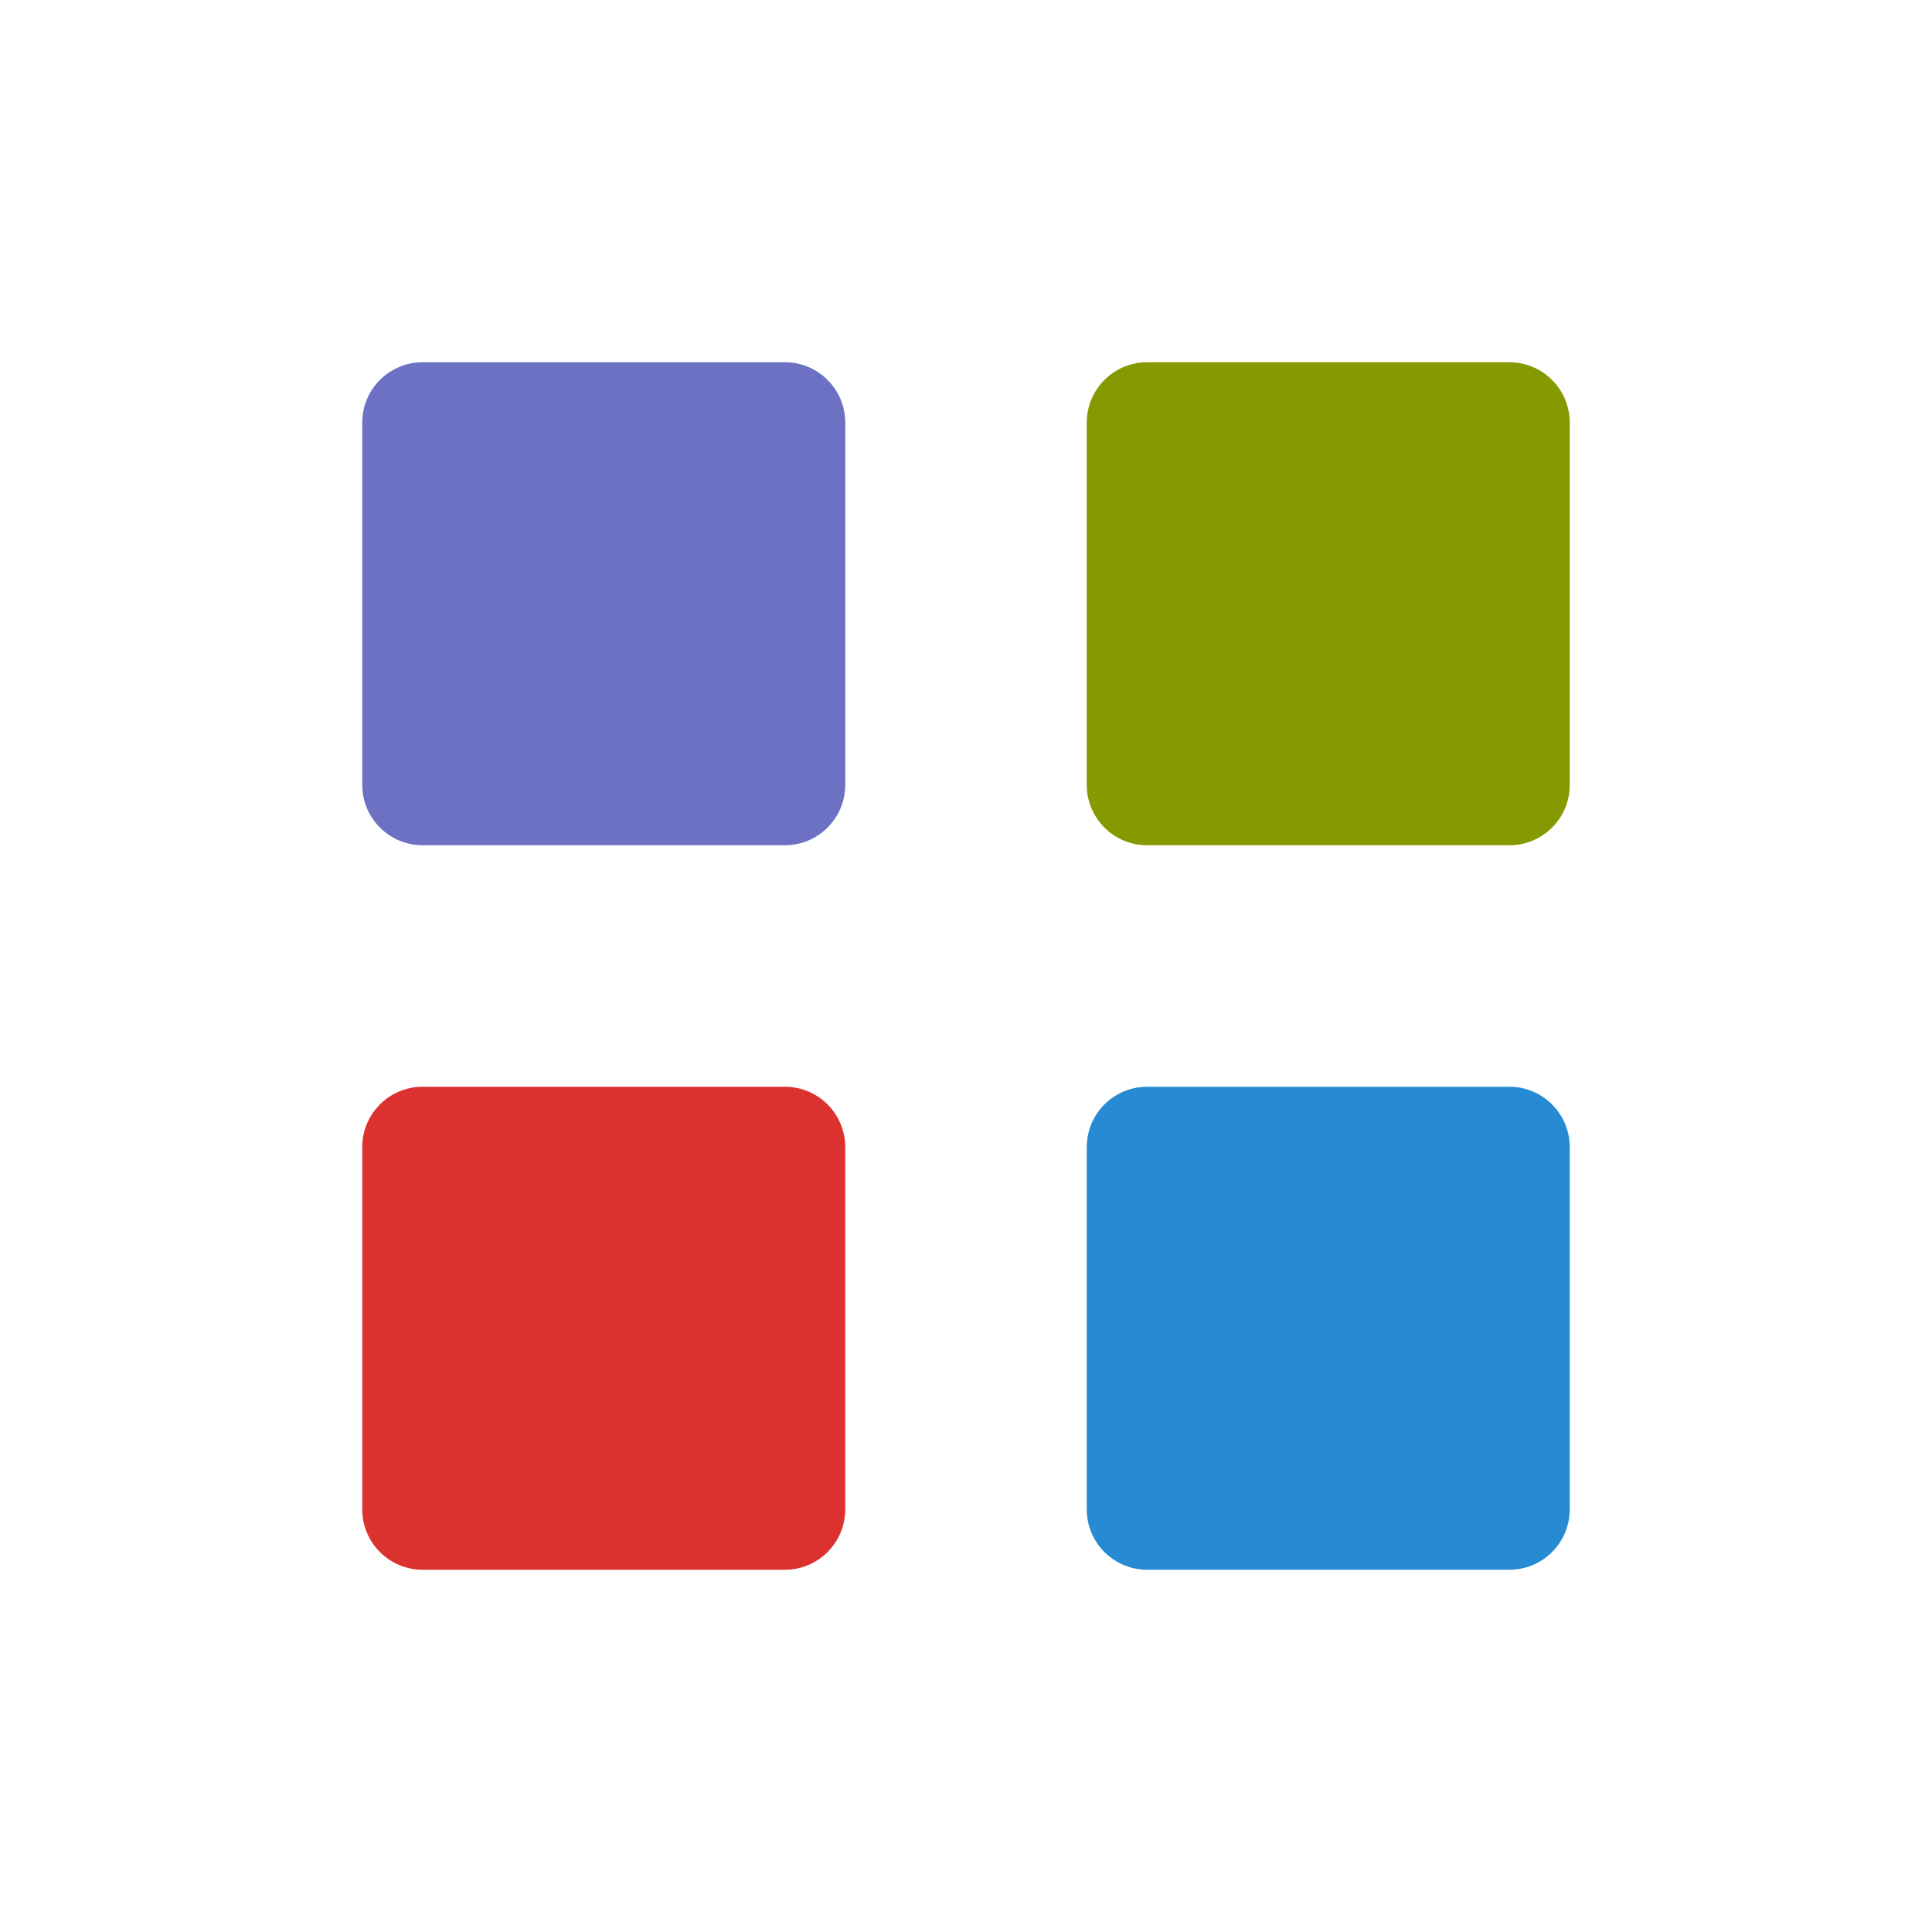
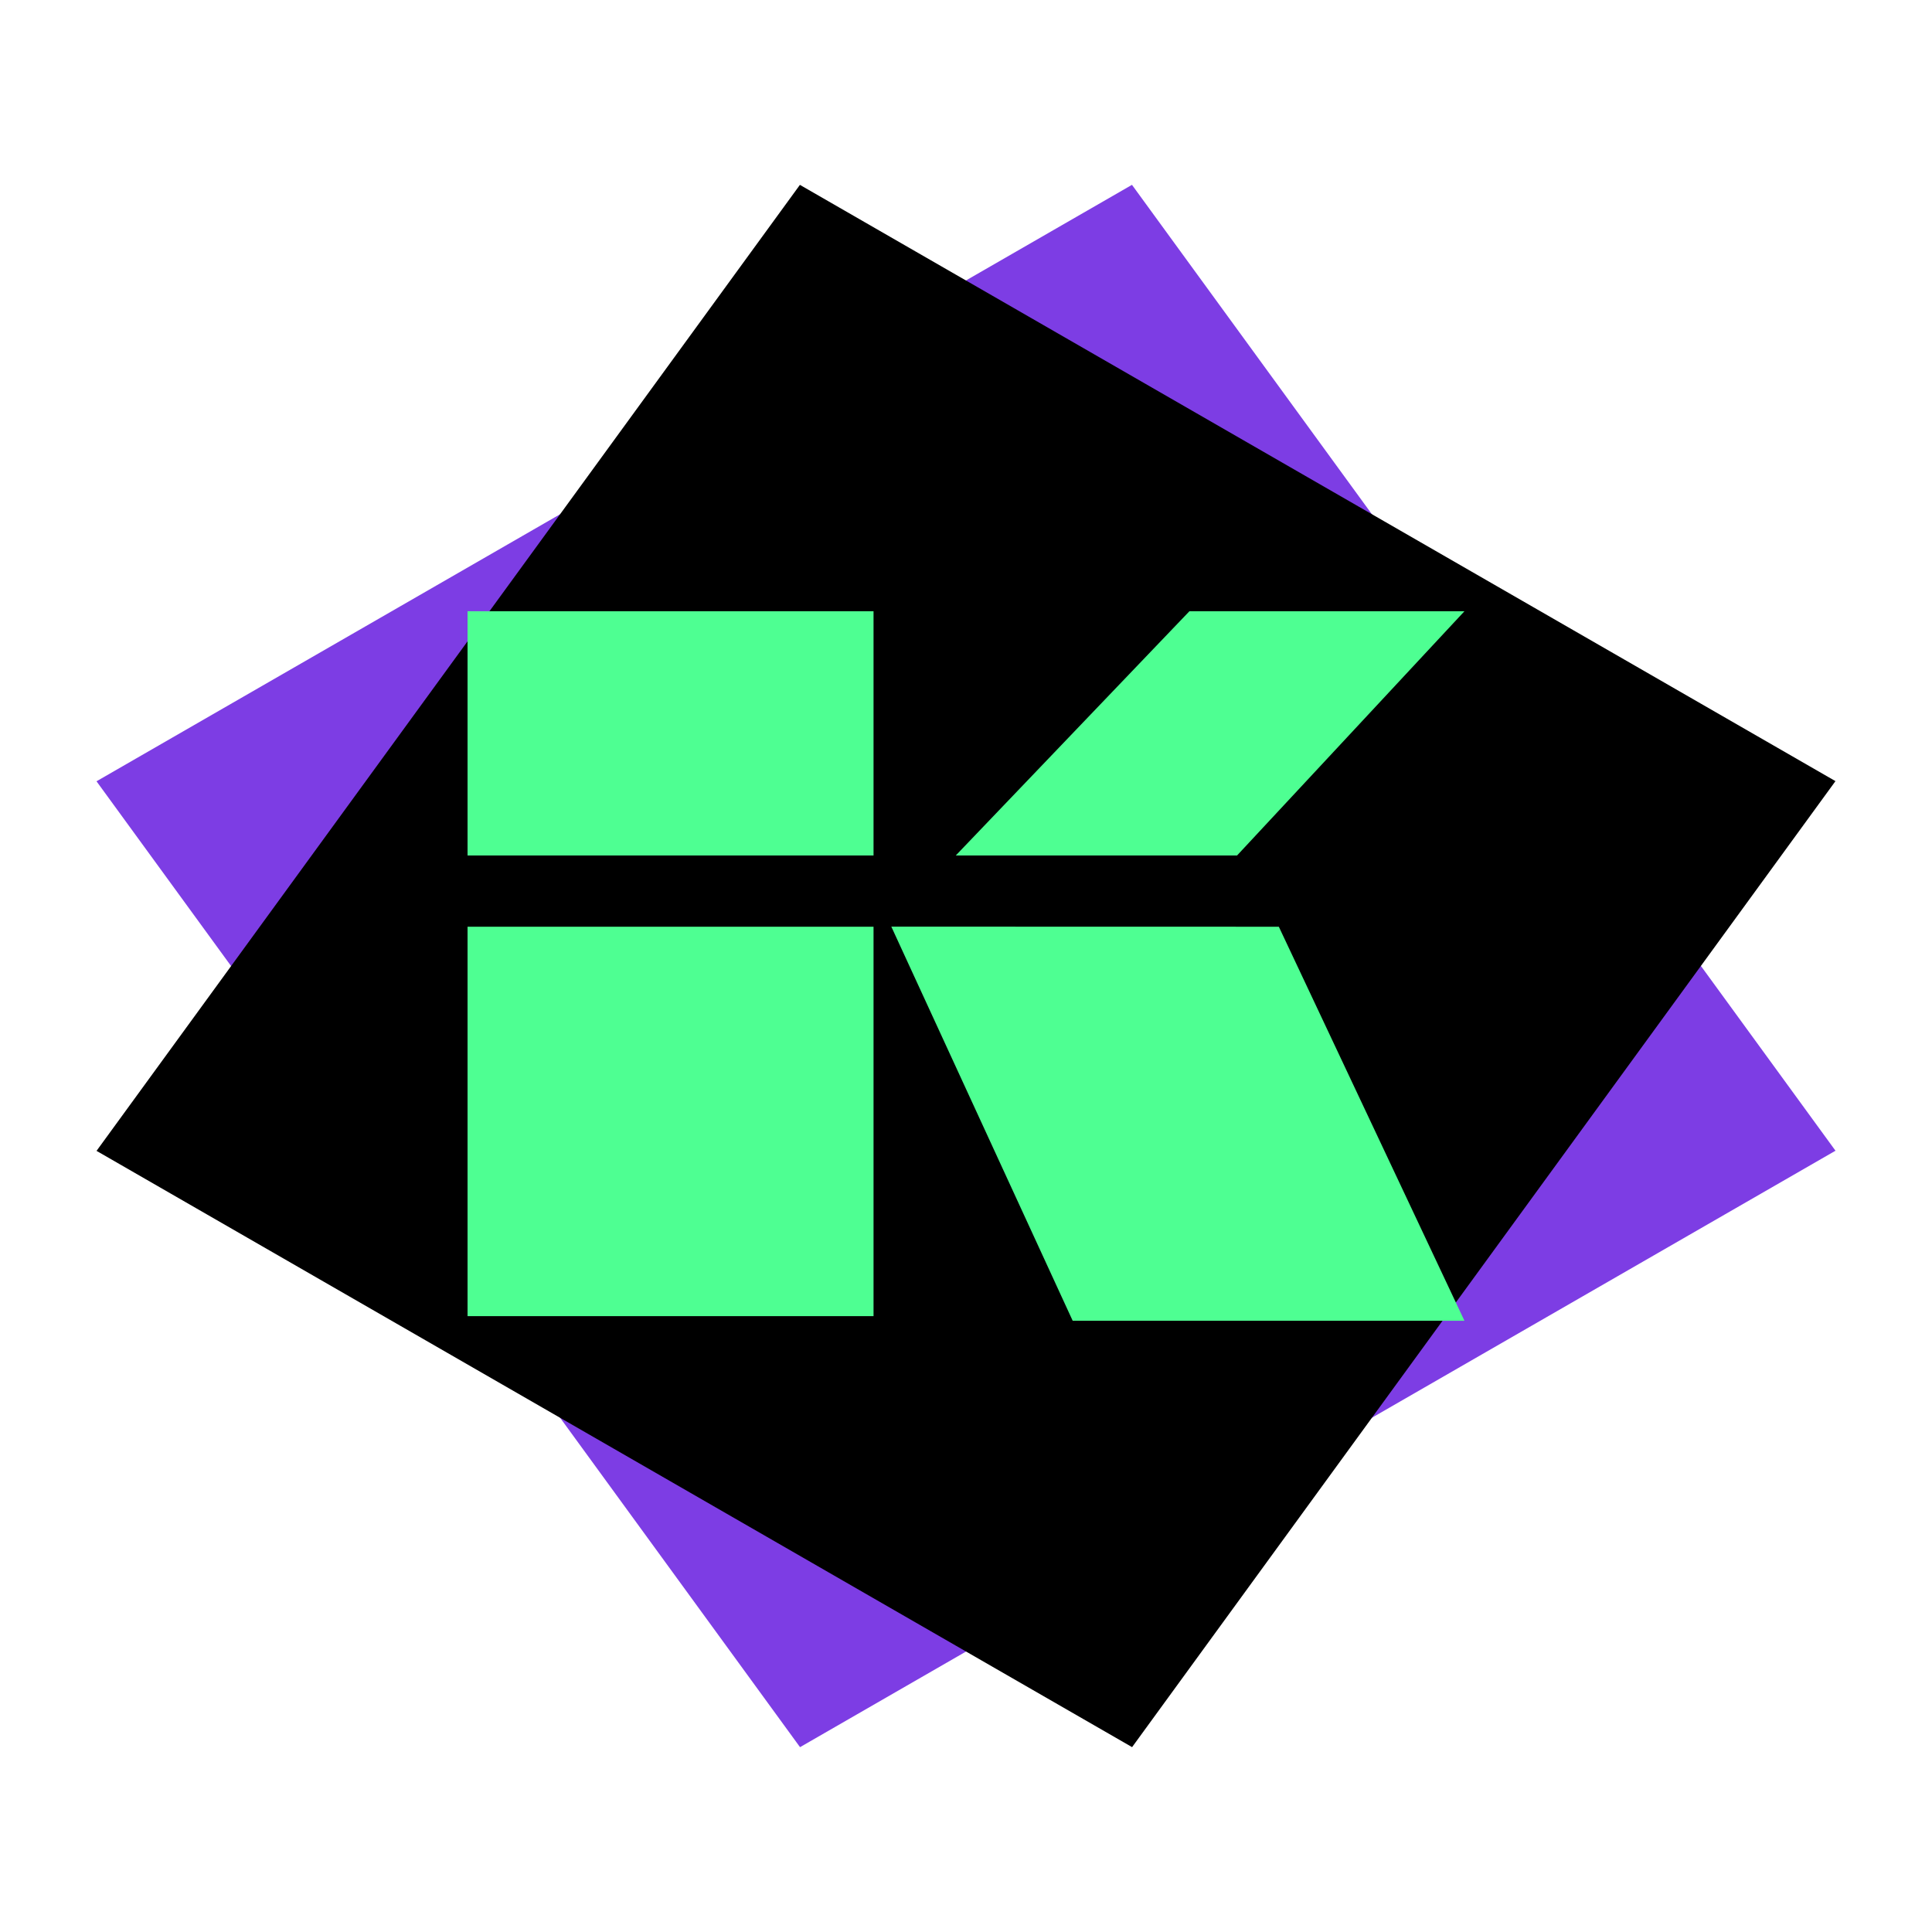
- <svg xmlns="http://www.w3.org/2000/svg" width="64" height="64" viewBox="0 0 64 64" id="svg4160" version="1.1">
-   <rect style="opacity:0.999;fill:#268bd2;fill-opacity:1;stroke:none;stroke-width:4;stroke-linecap:round;stroke-linejoin:round;stop-color:#000000" id="rect838" width="16" height="16" x="36" y="36" ry="2" rx="2" />
-   <rect style="opacity:0.999;fill:#dc322f;fill-opacity:1;stroke:none;stroke-width:4;stroke-linecap:round;stroke-linejoin:round;stop-color:#000000" id="rect840" width="16" height="16" x="12" y="36" ry="2" rx="2" />
-   <rect style="opacity:0.999;fill:#859900;fill-opacity:1;stroke:none;stroke-width:4;stroke-linecap:round;stroke-linejoin:round;stop-color:#000000" id="rect842" width="16" height="16" x="36" y="12" ry="2" rx="2" />
-   <rect style="opacity:0.999;fill:#6c71c4;fill-opacity:1;stroke:none;stroke-width:4;stroke-linecap:round;stroke-linejoin:round;stop-color:#000000" id="rect844" width="16" height="16" x="12" y="12" ry="2" rx="2" />
-   <defs id="defs4162" />
+ <svg xmlns="http://www.w3.org/2000/svg" width="100%" height="100%" viewBox="0 0 64 64" version="1.1" xml:space="preserve" style="fill-rule:evenodd;clip-rule:evenodd;stroke-linejoin:round;stroke-miterlimit:2;">
+   <g id="V1">
+     <path d="M37.498,6.123l23.305,31.996l-34.301,19.758l-23.305,-31.996l34.301,-19.758Z" style="fill:#7d3de4;" />
+     <path d="M26.498,6.124l34.304,19.752l-23.3,32l-34.304,-19.752l23.3,-32Z" />
+     <path d="M48.512,43.752l-6.149,-13.053l-12.837,-0.003l6.008,13.056l12.978,-0Zm-19.575,-23.504l-13.449,0l-0,8.092l13.449,-0l-0,-8.092Zm19.575,0l-9.111,0l-7.741,8.092l9.318,-0l7.534,-8.092Z" style="fill:#4eff92;fill-rule:nonzero;" />
+     <rect x="15.488" y="30.699" width="13.449" height="12.9" style="fill:#4eff92;" />
+   </g>
</svg>
